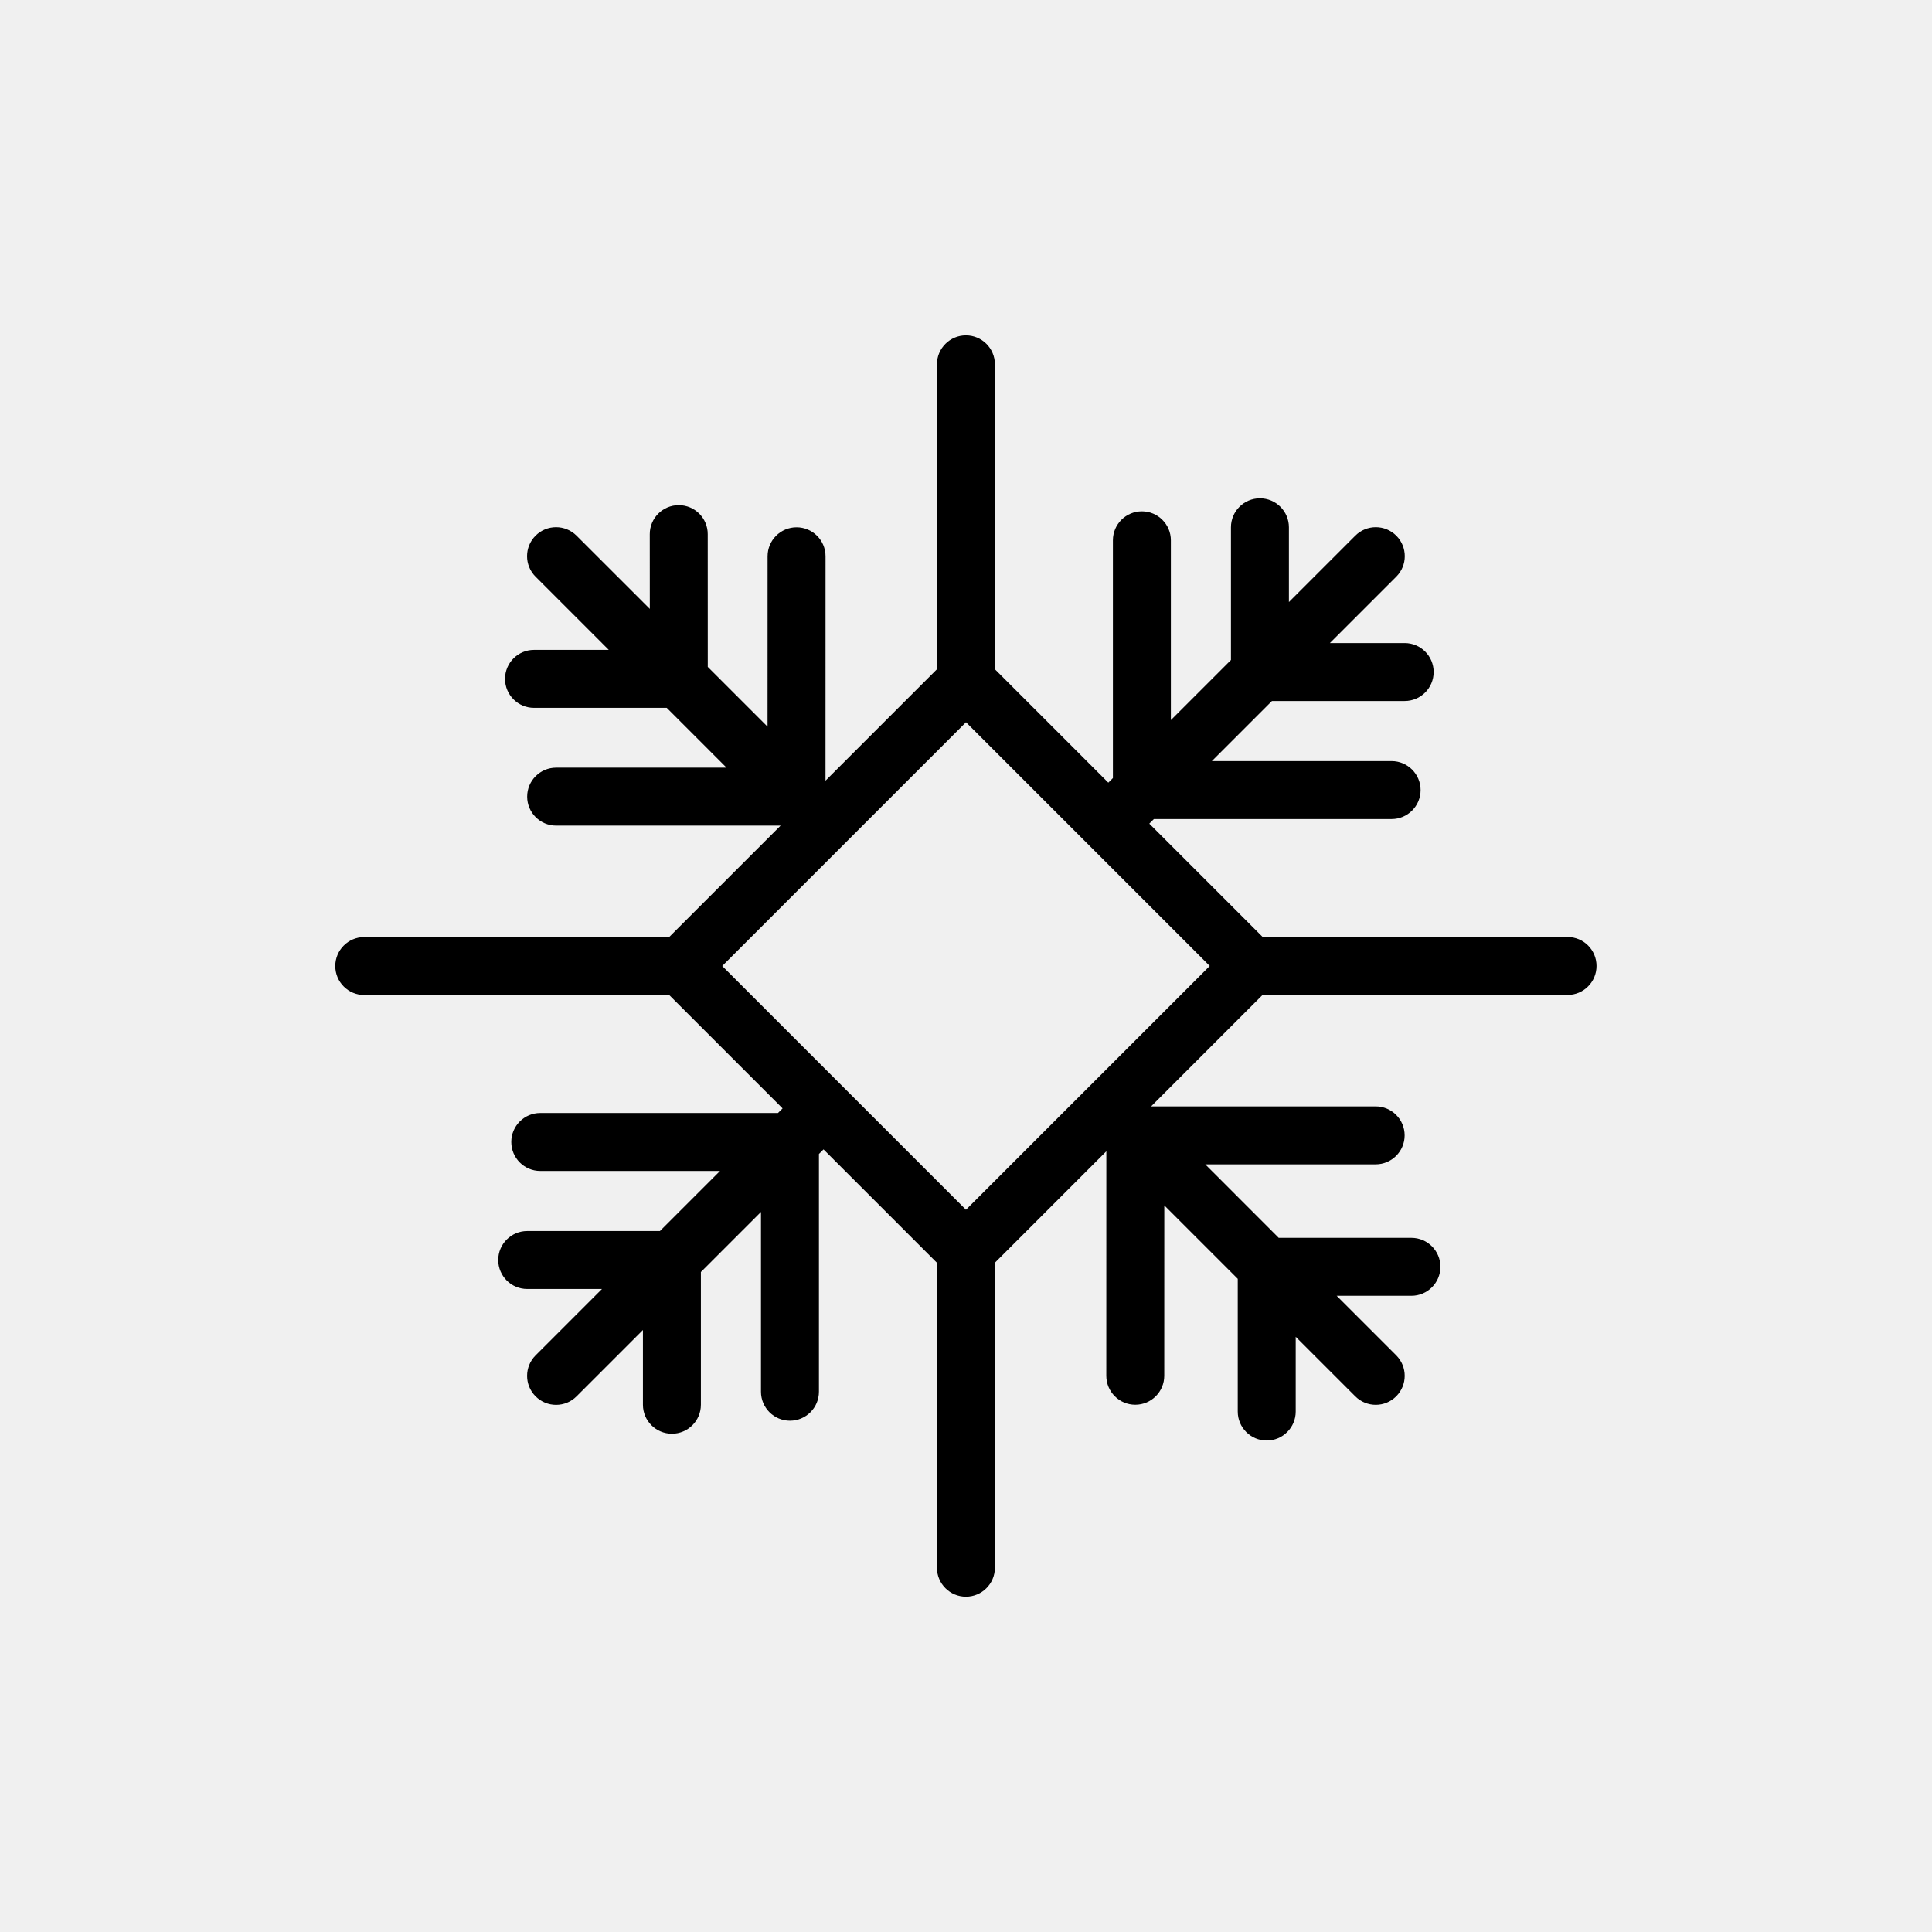
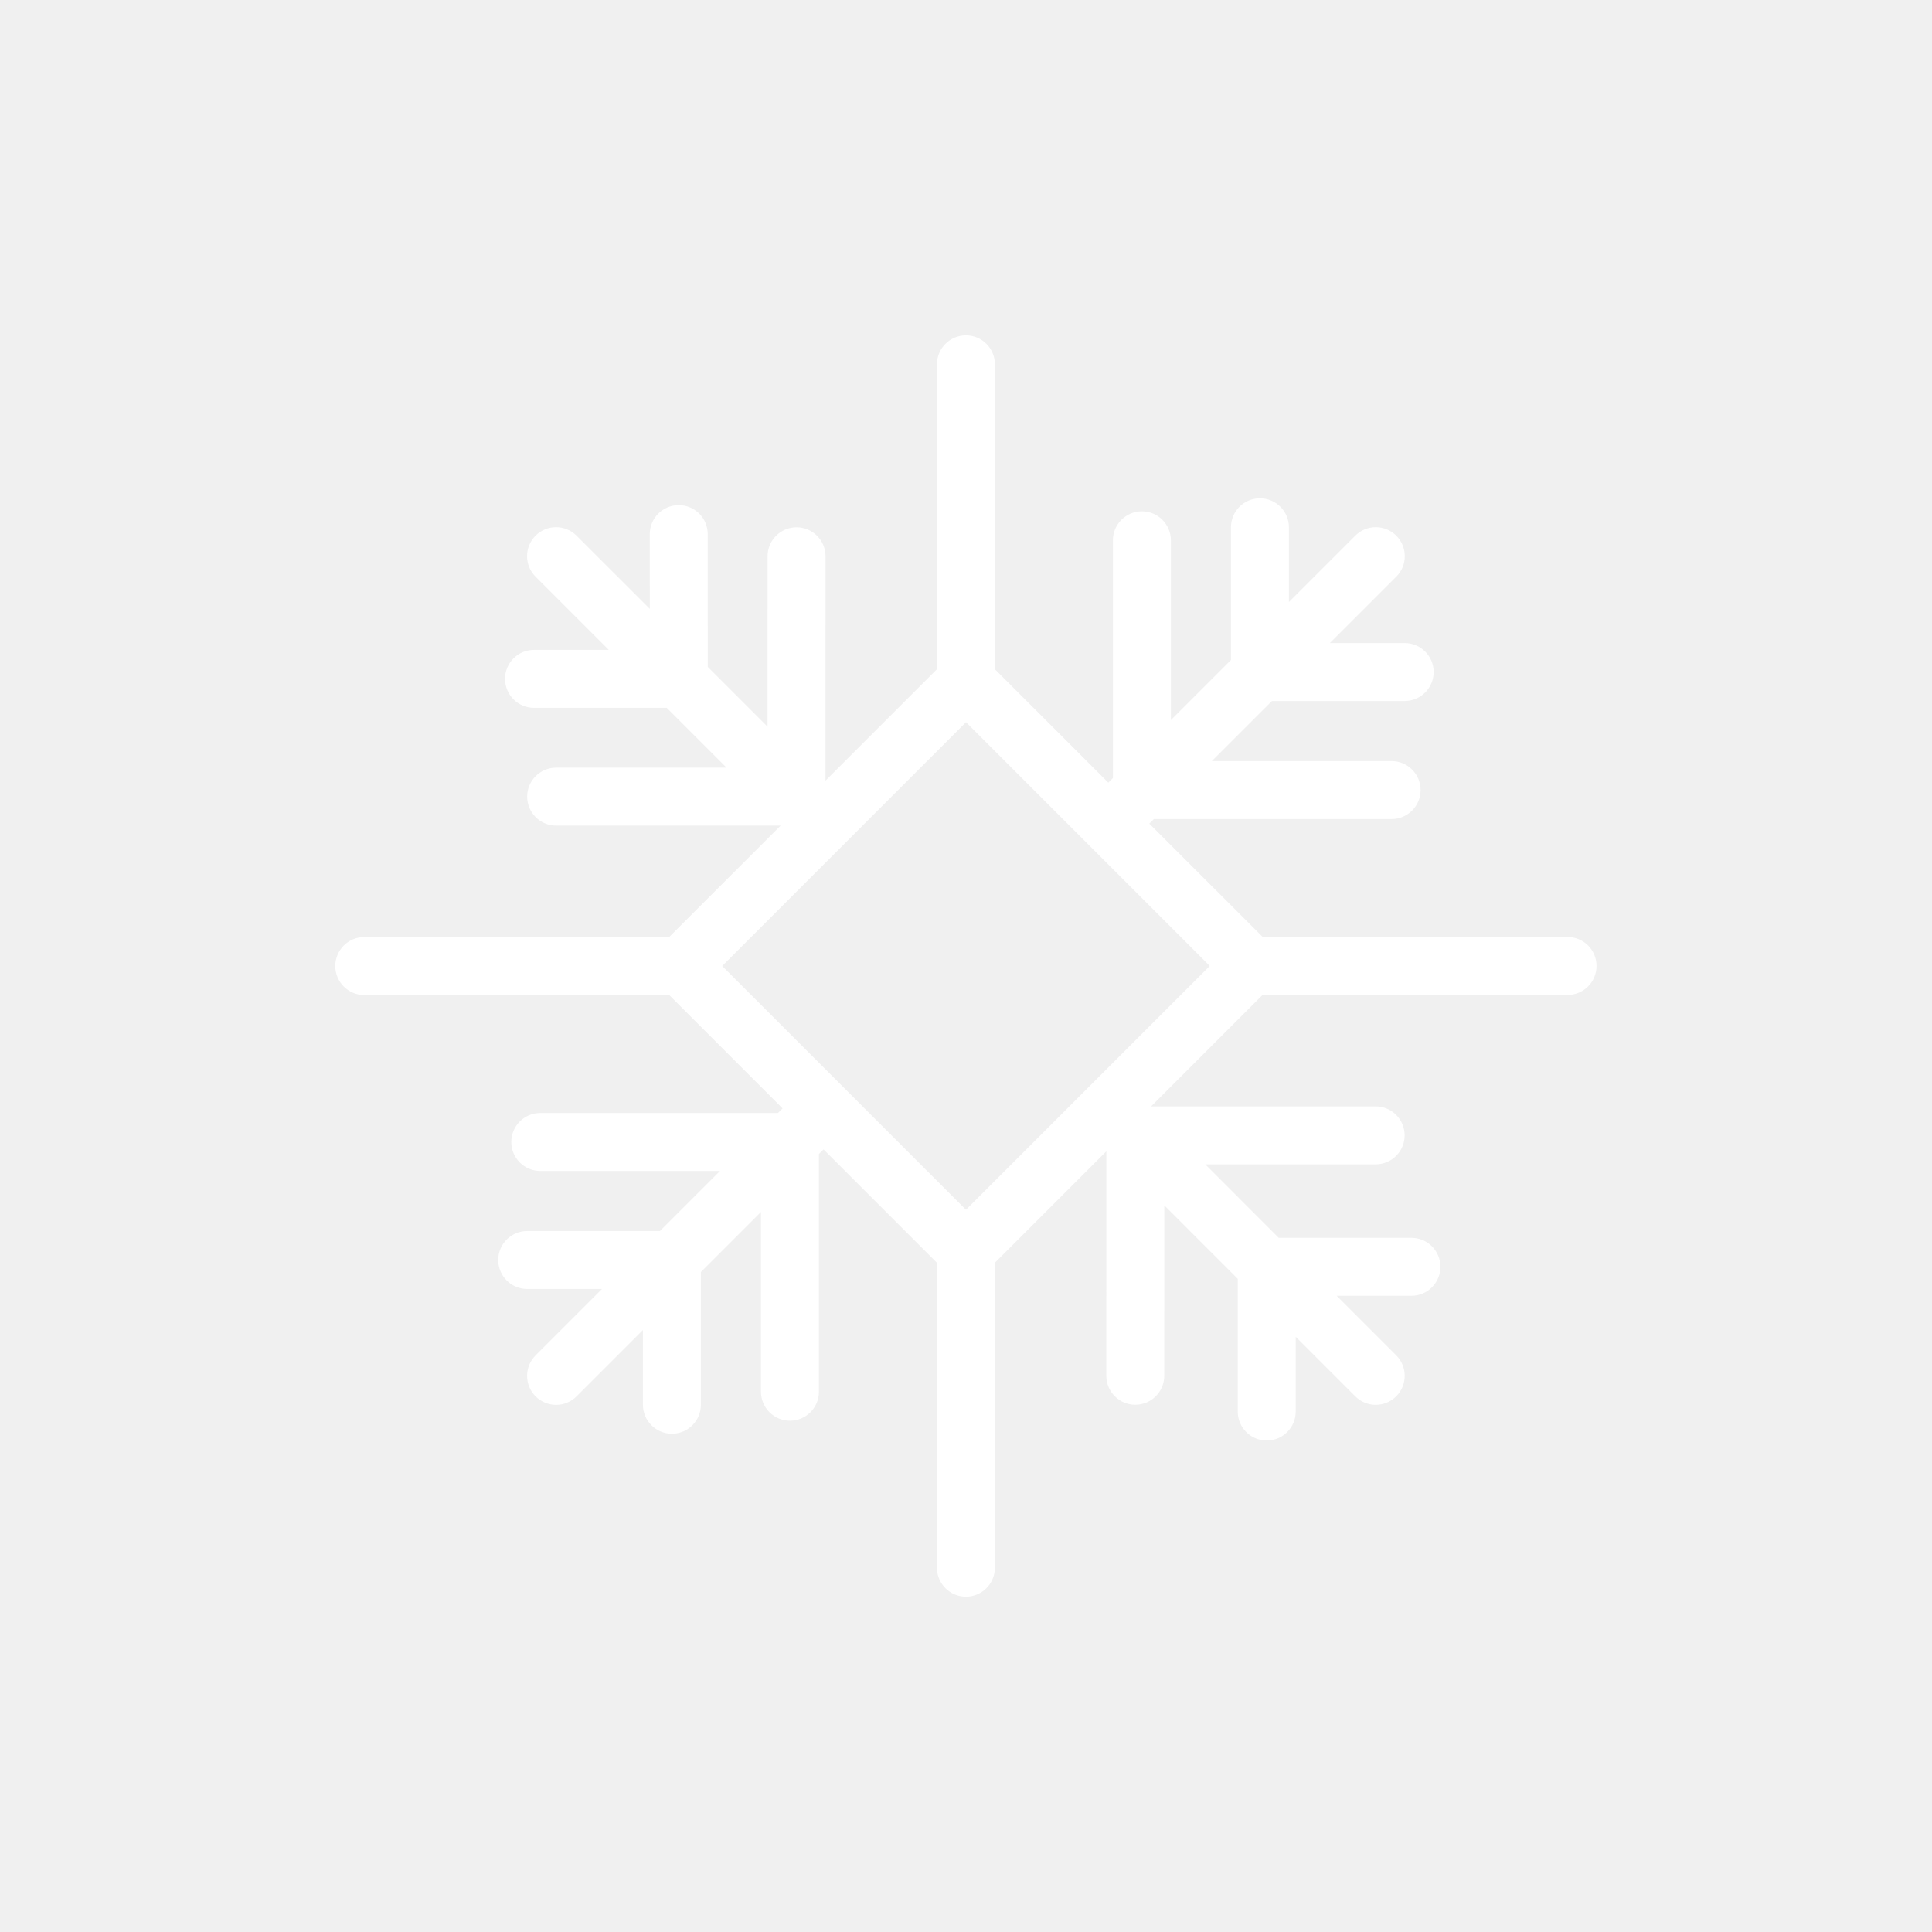
<svg xmlns="http://www.w3.org/2000/svg" version="1.1" id="Layer_1" x="0px" y="0px" width="50px" height="50px" viewBox="244.5 -245.5 50 50" enable-background="new 244.5 -245.5 50 50" xml:space="preserve">
-   <path d="M285.07-221.25l-7.891,0l-2.935-2.934l0.119-0.119h6.152c0.414,0,0.75-0.336,0.75-0.75s-0.336-0.75-0.75-0.75h-4.652  l1.555-1.555h3.435c0.414,0,0.75-0.336,0.75-0.75s-0.336-0.75-0.75-0.75h-1.935l1.718-1.718c0.293-0.293,0.293-0.768,0-1.061  s-0.768-0.293-1.061,0l-1.718,1.718v-1.935c0-0.414-0.336-0.75-0.75-0.75s-0.75,0.336-0.75,0.75v3.435l-1.555,1.555v-4.653  c0-0.414-0.336-0.75-0.75-0.75s-0.75,0.336-0.75,0.75v6.153l-0.119,0.119l-2.934-2.934l-0.001-7.892c0-0.414-0.336-0.75-0.75-0.75  s-0.75,0.336-0.75,0.75l0.001,7.89l-2.885,2.885l0.001-5.808c0-0.414-0.336-0.75-0.75-0.75s-0.75,0.336-0.75,0.75l-0.001,4.41  l-1.547-1.547l-0.001-3.436c0-0.415-0.336-0.75-0.75-0.75s-0.75,0.336-0.75,0.75l0.001,1.935l-1.896-1.895  c-0.293-0.293-0.768-0.293-1.061,0s-0.293,0.768,0,1.061l1.895,1.895l-1.935,0c-0.414,0-0.75,0.336-0.75,0.75s0.336,0.75,0.75,0.75  l3.435,0l1.548,1.548h-4.41c-0.414,0-0.75,0.336-0.75,0.75s0.336,0.75,0.75,0.75h5.809l-2.885,2.884l-7.89,0  c-0.414,0-0.75,0.336-0.75,0.75s0.336,0.75,0.75,0.75l7.892,0l2.934,2.934l-0.119,0.119h-6.152c-0.414,0-0.75,0.336-0.75,0.75  s0.336,0.75,0.75,0.75h4.652l-1.555,1.555h-3.435c-0.414,0-0.75,0.336-0.75,0.75s0.336,0.75,0.75,0.75h1.935l-1.718,1.718  c-0.293,0.293-0.293,0.768,0,1.061c0.146,0.146,0.338,0.22,0.53,0.22s0.384-0.073,0.53-0.22l1.718-1.718v1.935  c0,0.414,0.336,0.75,0.75,0.75s0.75-0.336,0.75-0.75v-3.435l1.555-1.555v4.653c0,0.414,0.336,0.75,0.75,0.75s0.75-0.336,0.75-0.75  v-6.153l0.119-0.119l2.934,2.934l0.001,7.892c0,0.414,0.336,0.75,0.75,0.75s0.75-0.336,0.75-0.75l-0.001-7.892l2.885-2.885  l-0.001,5.81c0,0.414,0.336,0.75,0.75,0.75s0.75-0.336,0.75-0.75l0.001-4.41l1.901,1.901v3.435c0,0.414,0.336,0.75,0.75,0.75  s0.75-0.336,0.75-0.75v-1.935l1.541,1.541c0.146,0.146,0.338,0.22,0.53,0.22s0.384-0.073,0.53-0.22c0.293-0.293,0.293-0.768,0-1.061  l-1.541-1.541h1.935c0.414,0,0.75-0.336,0.75-0.75s-0.336-0.75-0.75-0.75h-3.435l-1.901-1.902h4.41c0.414,0,0.75-0.336,0.75-0.75  s-0.336-0.75-0.75-0.75h-5.811l2.884-2.884l7.893,0c0.414,0,0.75-0.336,0.75-0.75S285.484-221.25,285.07-221.25z M275.808-220.501  l-0.75,0.75l-1.874,1.874l-1.061,1.061l-1.874,1.874l-0.75,0.75l-0.75-0.75l-1.873-1.873l-1.061-1.061l-1.873-1.873l-0.751-0.751  l0.749-0.749l1.875-1.875l1.061-1.061l1.875-1.875l0.749-0.749l0.751,0.751l1.873,1.873l1.061,1.061l1.873,1.873L275.808-220.501z" />
+   <path style="fill:white" d="M285.07-221.25l-7.891,0l-2.935-2.934l0.119-0.119h6.152c0.414,0,0.75-0.336,0.75-0.75s-0.336-0.75-0.75-0.75h-4.652  l1.555-1.555h3.435c0.414,0,0.75-0.336,0.75-0.75s-0.336-0.75-0.75-0.75h-1.935l1.718-1.718c0.293-0.293,0.293-0.768,0-1.061  s-0.768-0.293-1.061,0l-1.718,1.718v-1.935c0-0.414-0.336-0.75-0.75-0.75s-0.75,0.336-0.75,0.75v3.435l-1.555,1.555v-4.653  c0-0.414-0.336-0.75-0.75-0.75s-0.75,0.336-0.75,0.75v6.153l-0.119,0.119l-2.934-2.934l-0.001-7.892c0-0.414-0.336-0.75-0.75-0.75  s-0.75,0.336-0.75,0.75l0.001,7.89l-2.885,2.885l0.001-5.808c0-0.414-0.336-0.75-0.75-0.75s-0.75,0.336-0.75,0.75l-0.001,4.41  l-1.547-1.547l-0.001-3.436c0-0.415-0.336-0.75-0.75-0.75s-0.75,0.336-0.75,0.75l0.001,1.935l-1.896-1.895  c-0.293-0.293-0.768-0.293-1.061,0s-0.293,0.768,0,1.061l1.895,1.895l-1.935,0c-0.414,0-0.75,0.336-0.75,0.75s0.336,0.75,0.75,0.75  l3.435,0l1.548,1.548h-4.41c-0.414,0-0.75,0.336-0.75,0.75s0.336,0.75,0.75,0.75h5.809l-2.885,2.884l-7.89,0  c-0.414,0-0.75,0.336-0.75,0.75s0.336,0.75,0.75,0.75l7.892,0l2.934,2.934l-0.119,0.119h-6.152c-0.414,0-0.75,0.336-0.75,0.75  s0.336,0.75,0.75,0.75h4.652l-1.555,1.555h-3.435c-0.414,0-0.75,0.336-0.75,0.75s0.336,0.75,0.75,0.75h1.935l-1.718,1.718  c-0.293,0.293-0.293,0.768,0,1.061c0.146,0.146,0.338,0.22,0.53,0.22s0.384-0.073,0.53-0.22l1.718-1.718v1.935  c0,0.414,0.336,0.75,0.75,0.75s0.75-0.336,0.75-0.75v-3.435l1.555-1.555v4.653c0,0.414,0.336,0.75,0.75,0.75s0.75-0.336,0.75-0.75  v-6.153l0.119-0.119l2.934,2.934l0.001,7.892c0,0.414,0.336,0.75,0.75,0.75s0.75-0.336,0.75-0.75l-0.001-7.892l2.885-2.885  l-0.001,5.81c0,0.414,0.336,0.75,0.75,0.75s0.75-0.336,0.75-0.75l0.001-4.41l1.901,1.901v3.435c0,0.414,0.336,0.75,0.75,0.75  s0.75-0.336,0.75-0.75v-1.935l1.541,1.541c0.146,0.146,0.338,0.22,0.53,0.22s0.384-0.073,0.53-0.22c0.293-0.293,0.293-0.768,0-1.061  l-1.541-1.541h1.935c0.414,0,0.75-0.336,0.75-0.75s-0.336-0.75-0.75-0.75h-3.435l-1.901-1.902h4.41c0.414,0,0.75-0.336,0.75-0.75  s-0.336-0.75-0.75-0.75h-5.811l2.884-2.884l7.893,0c0.414,0,0.75-0.336,0.75-0.75S285.484-221.25,285.07-221.25z M275.808-220.501  l-0.75,0.75l-1.874,1.874l-1.061,1.061l-1.874,1.874l-0.75,0.75l-0.75-0.75l-1.873-1.873l-1.061-1.061l-1.873-1.873l-0.751-0.751  l0.749-0.749l1.875-1.875l1.061-1.061l1.875-1.875l0.749-0.749l0.751,0.751l1.873,1.873l1.061,1.061l1.873,1.873L275.808-220.501z" />
</svg>
